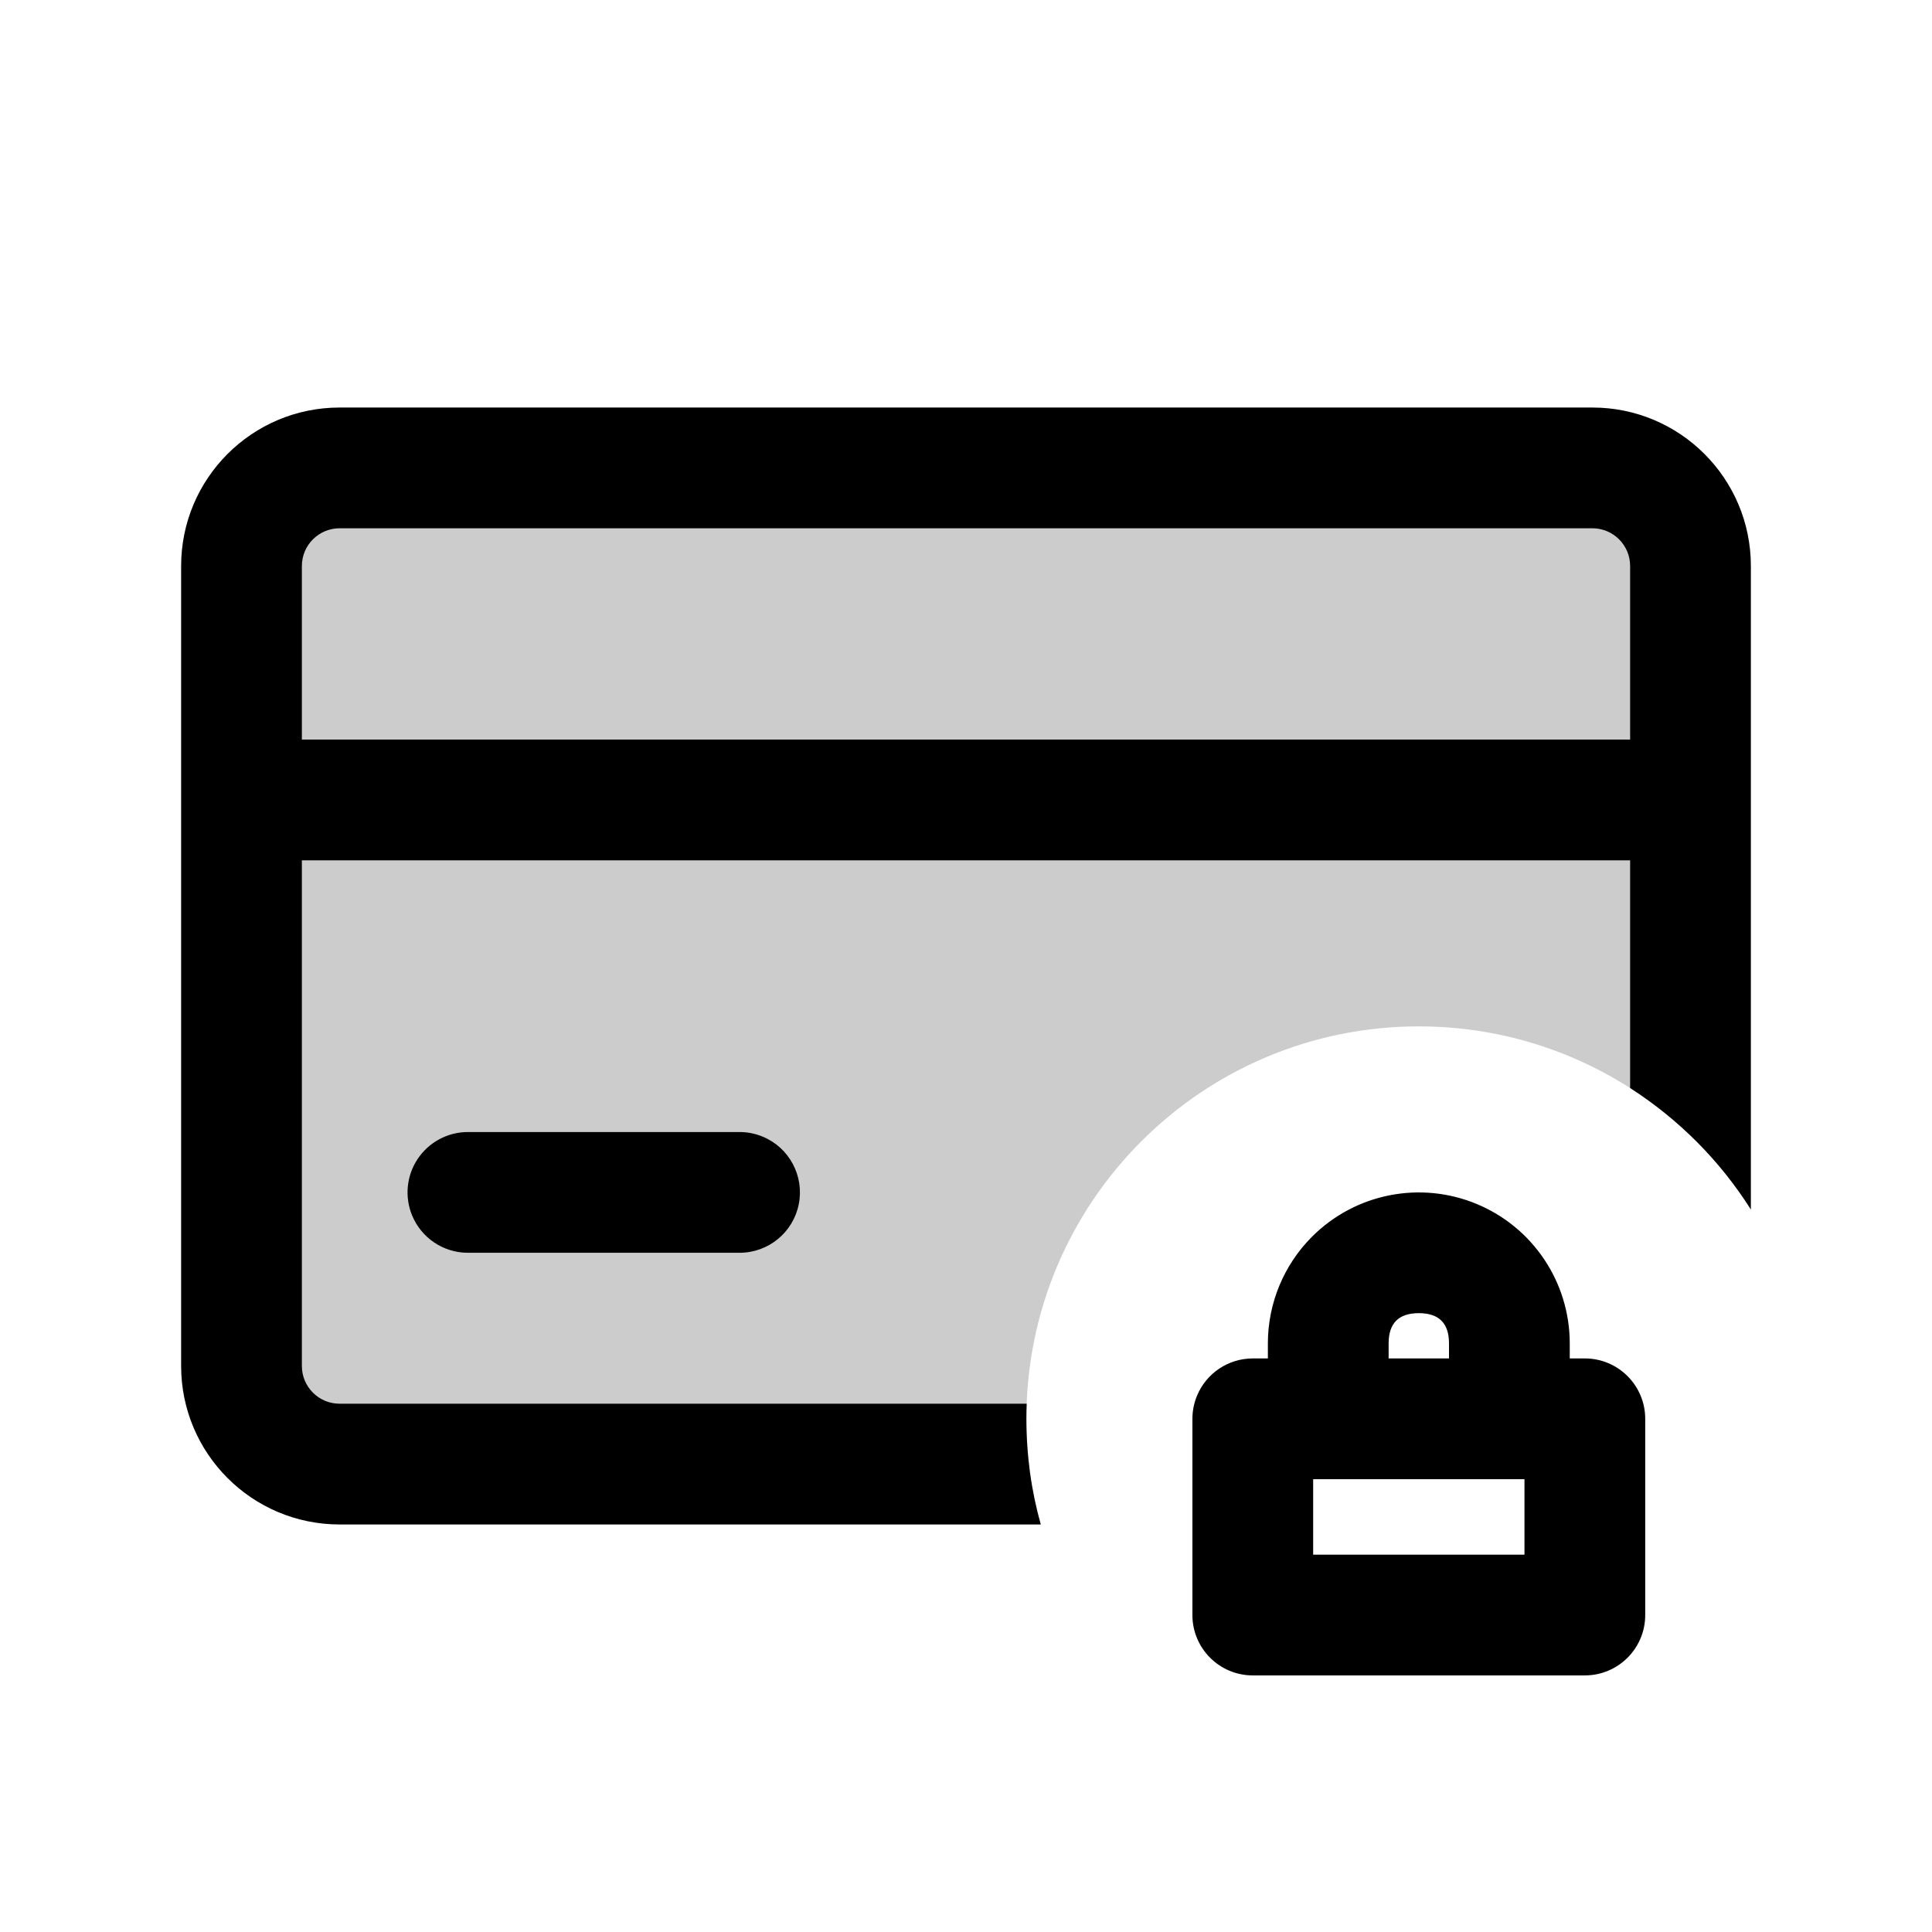
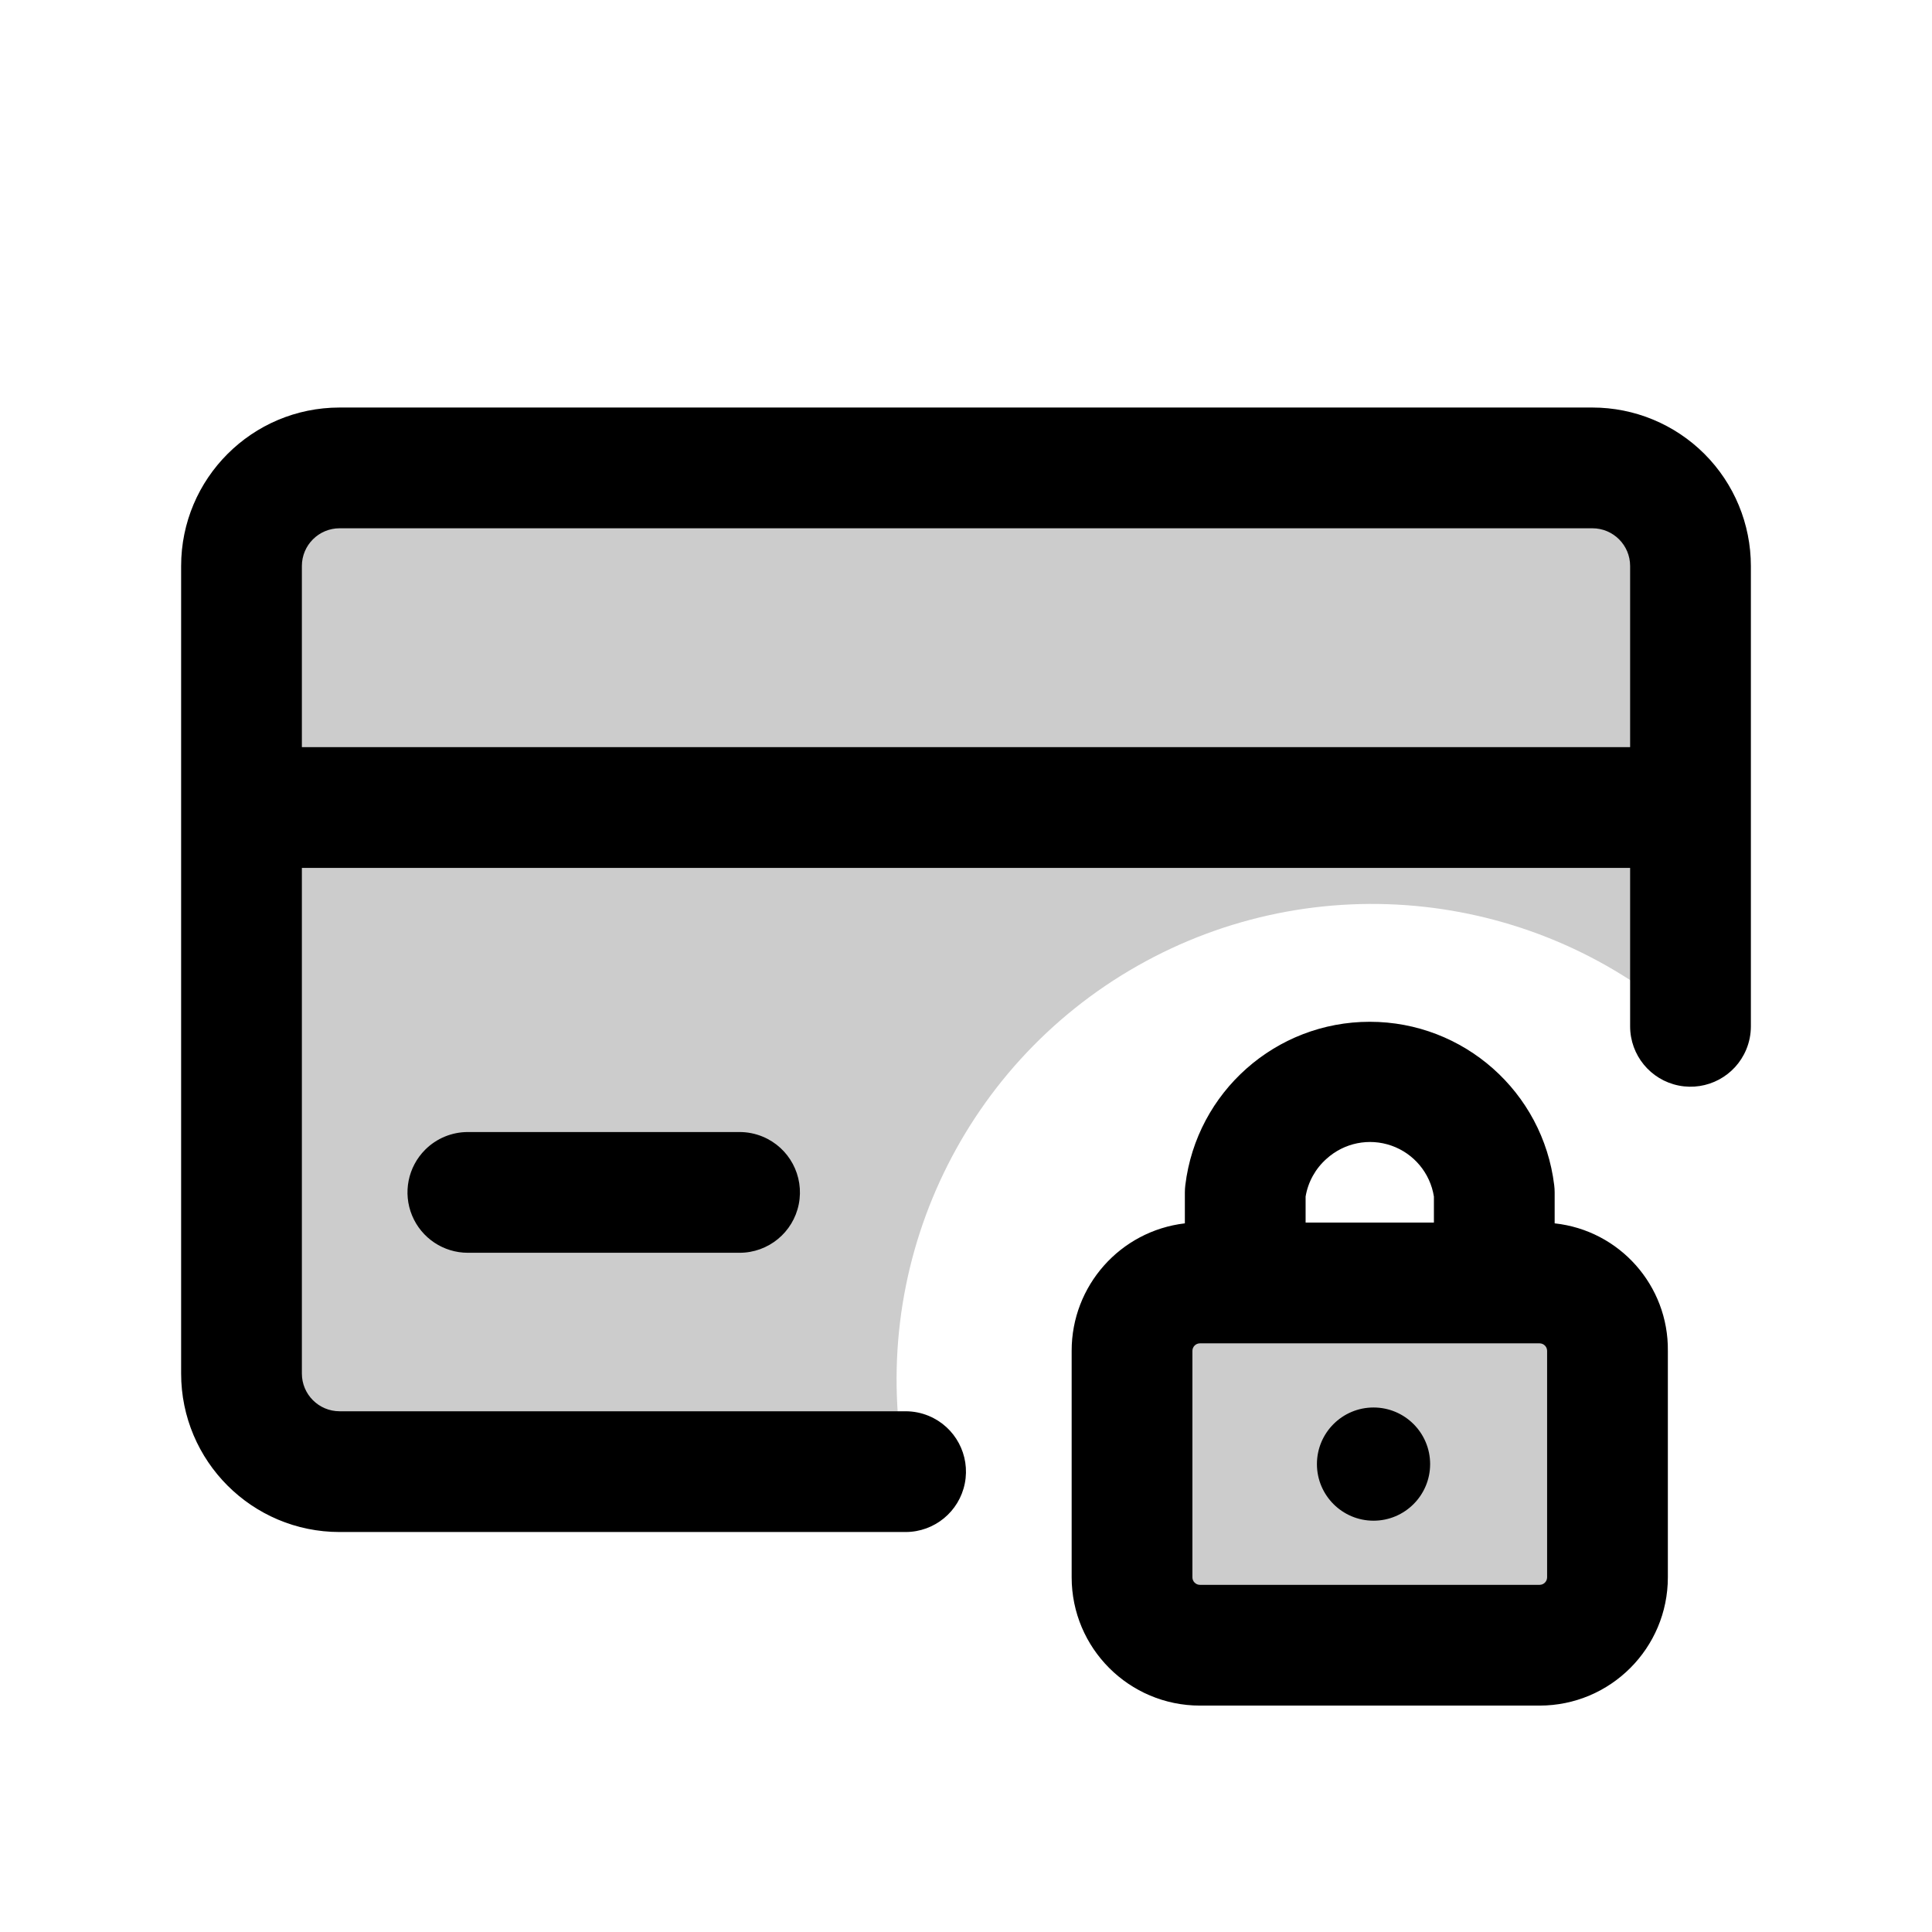
<svg xmlns="http://www.w3.org/2000/svg" viewBox="0 0 256 256" fill="currentColor">
-   <path d="M32 75V181C32 188.18 37.82 194 45 194H136.34C136.12 192.03 136 190.03 136 188C136 159.28 159.28 136 188 136C201.97 136 214.66 141.51 224 150.48V75C224 67.82 218.18 62 211 62H45C37.82 62 32 67.82 32 75Z" opacity="0.2" />
-   <path d="M45 202H137.91C136.66 197.55 136 192.85 136 188C136 187.33 136.01 186.66 136.04 186H45A5 5 0 0 1 40 181V114H216V144.17C222.44 148.3 227.91 153.8 232 160.27V75A21 21 0 0 0 211 54H45A21 21 0 0 0 24 75V181A21 21 0 0 0 45 202ZM211 70A5 5 0 0 1 216 75V98H40V75A5 5 0 0 1 45 70H211ZM54.61 161.06A8 8 0 0 0 62 166H98A8 8 0 0 0 101.06 150.61A8 8 0 0 0 98 150H62A8 8 0 0 0 54.61 161.06ZM158.61 184.94A8 8 0 0 0 158 188V214A8 8 0 0 0 166 222H210A8 8 0 0 0 218 214V188A8 8 0 0 0 210 180H208V178A20 20 0 0 0 173.86 163.86A20 20 0 0 0 168 178V180H166A8 8 0 0 0 158.61 184.94ZM192 180H184V178Q184 174 188 174Q192 174 192 178V180ZM202 206H174V196H202V206Z" />
+   <path d="M211 62H45C37.82 62 32 67.82 32 75V182C32 189.18 37.82 195 45 195H120C114.74 168.38 127.11 141.38 150.72 127.98C174.32 114.59 203.85 117.82 224 136V75C224 67.82 218.18 62 211 62ZM150 179V209C150 213.97 154.03 218 159 218H204C208.97 218 213 213.97 213 209V179C213 174.03 208.97 170 204 170H159C154.03 170 150 174.03 150 179Z" opacity="0.2" />
+   <path d="M225.85 60.15A21 21 0 0 0 211 54H45A21 21 0 0 0 24 75V182A21 21 0 0 0 45 203H120A8 8 0 0 0 123.06 187.61A8 8 0 0 0 120 187H45A5 5 0 0 1 40 182V115H216V136A8 8 0 0 0 231.39 139.06A8 8 0 0 0 232 136V75A21 21 0 0 0 225.85 60.15ZM40 75A5 5 0 0 1 45 70H211A5 5 0 0 1 216 75V99H40V75ZM142 179V209A17 17 0 0 0 159 226H204A17 17 0 0 0 221 209V179A16.81 16.81 0 0 0 206 162.1V158A8 8 0 0 0 205.94 157.04A24.62 24.62 0 0 0 157.06 157.04A8 8 0 0 0 157 158V162.1A16.99 16.99 0 0 0 142 179ZM56.34 152.34A8 8 0 0 0 62 166H98A8 8 0 0 0 101.06 150.61A8 8 0 0 0 98 150H62A8 8 0 0 0 56.34 152.34ZM175.78 153.54A8.57 8.57 0 0 1 190 158.55V162H173V158.55A8.57 8.57 0 0 1 175.78 153.54ZM205 179V209A1 1 0 0 1 204 210H159A1 1 0 0 1 158 209V179A1 1 0 0 1 159 178H204A1 1 0 0 1 205 179ZM182 201.5C186.14 201.5 189.5 198.14 189.5 194C189.5 189.86 186.14 186.5 182 186.5C177.86 186.5 174.5 189.86 174.5 194C174.5 198.14 177.86 201.5 182 201.5Z" />
</svg>
